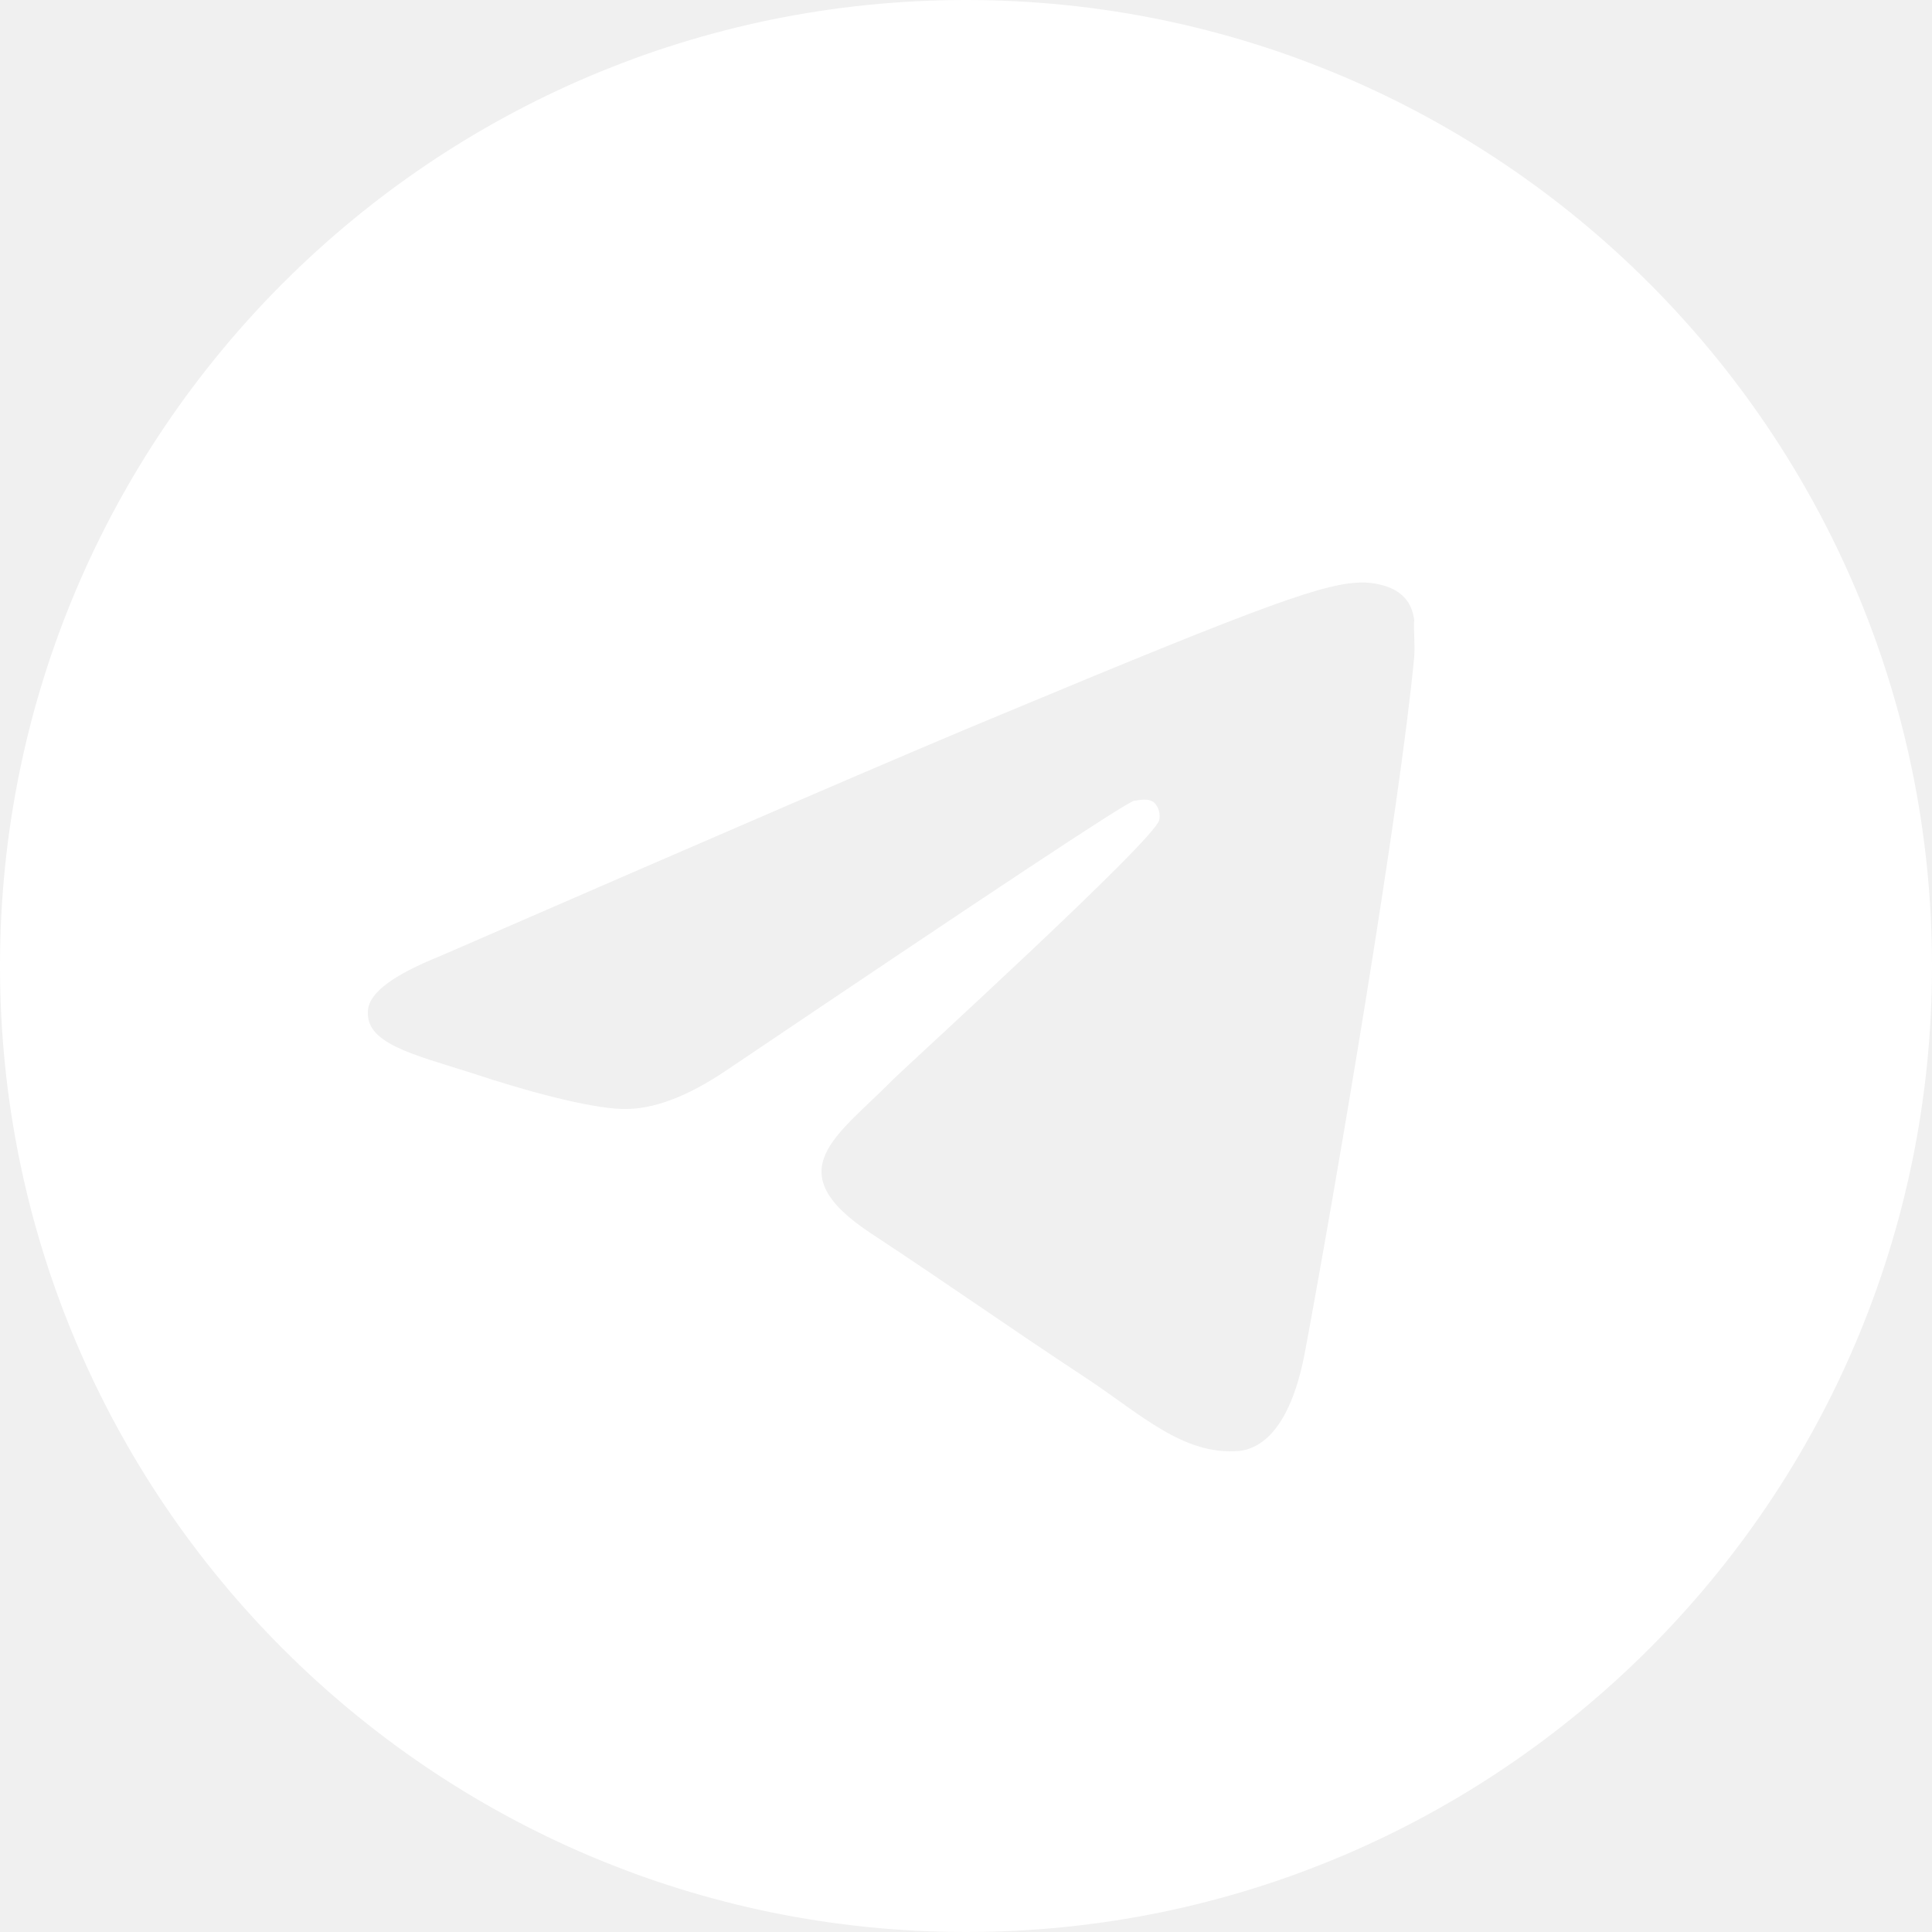
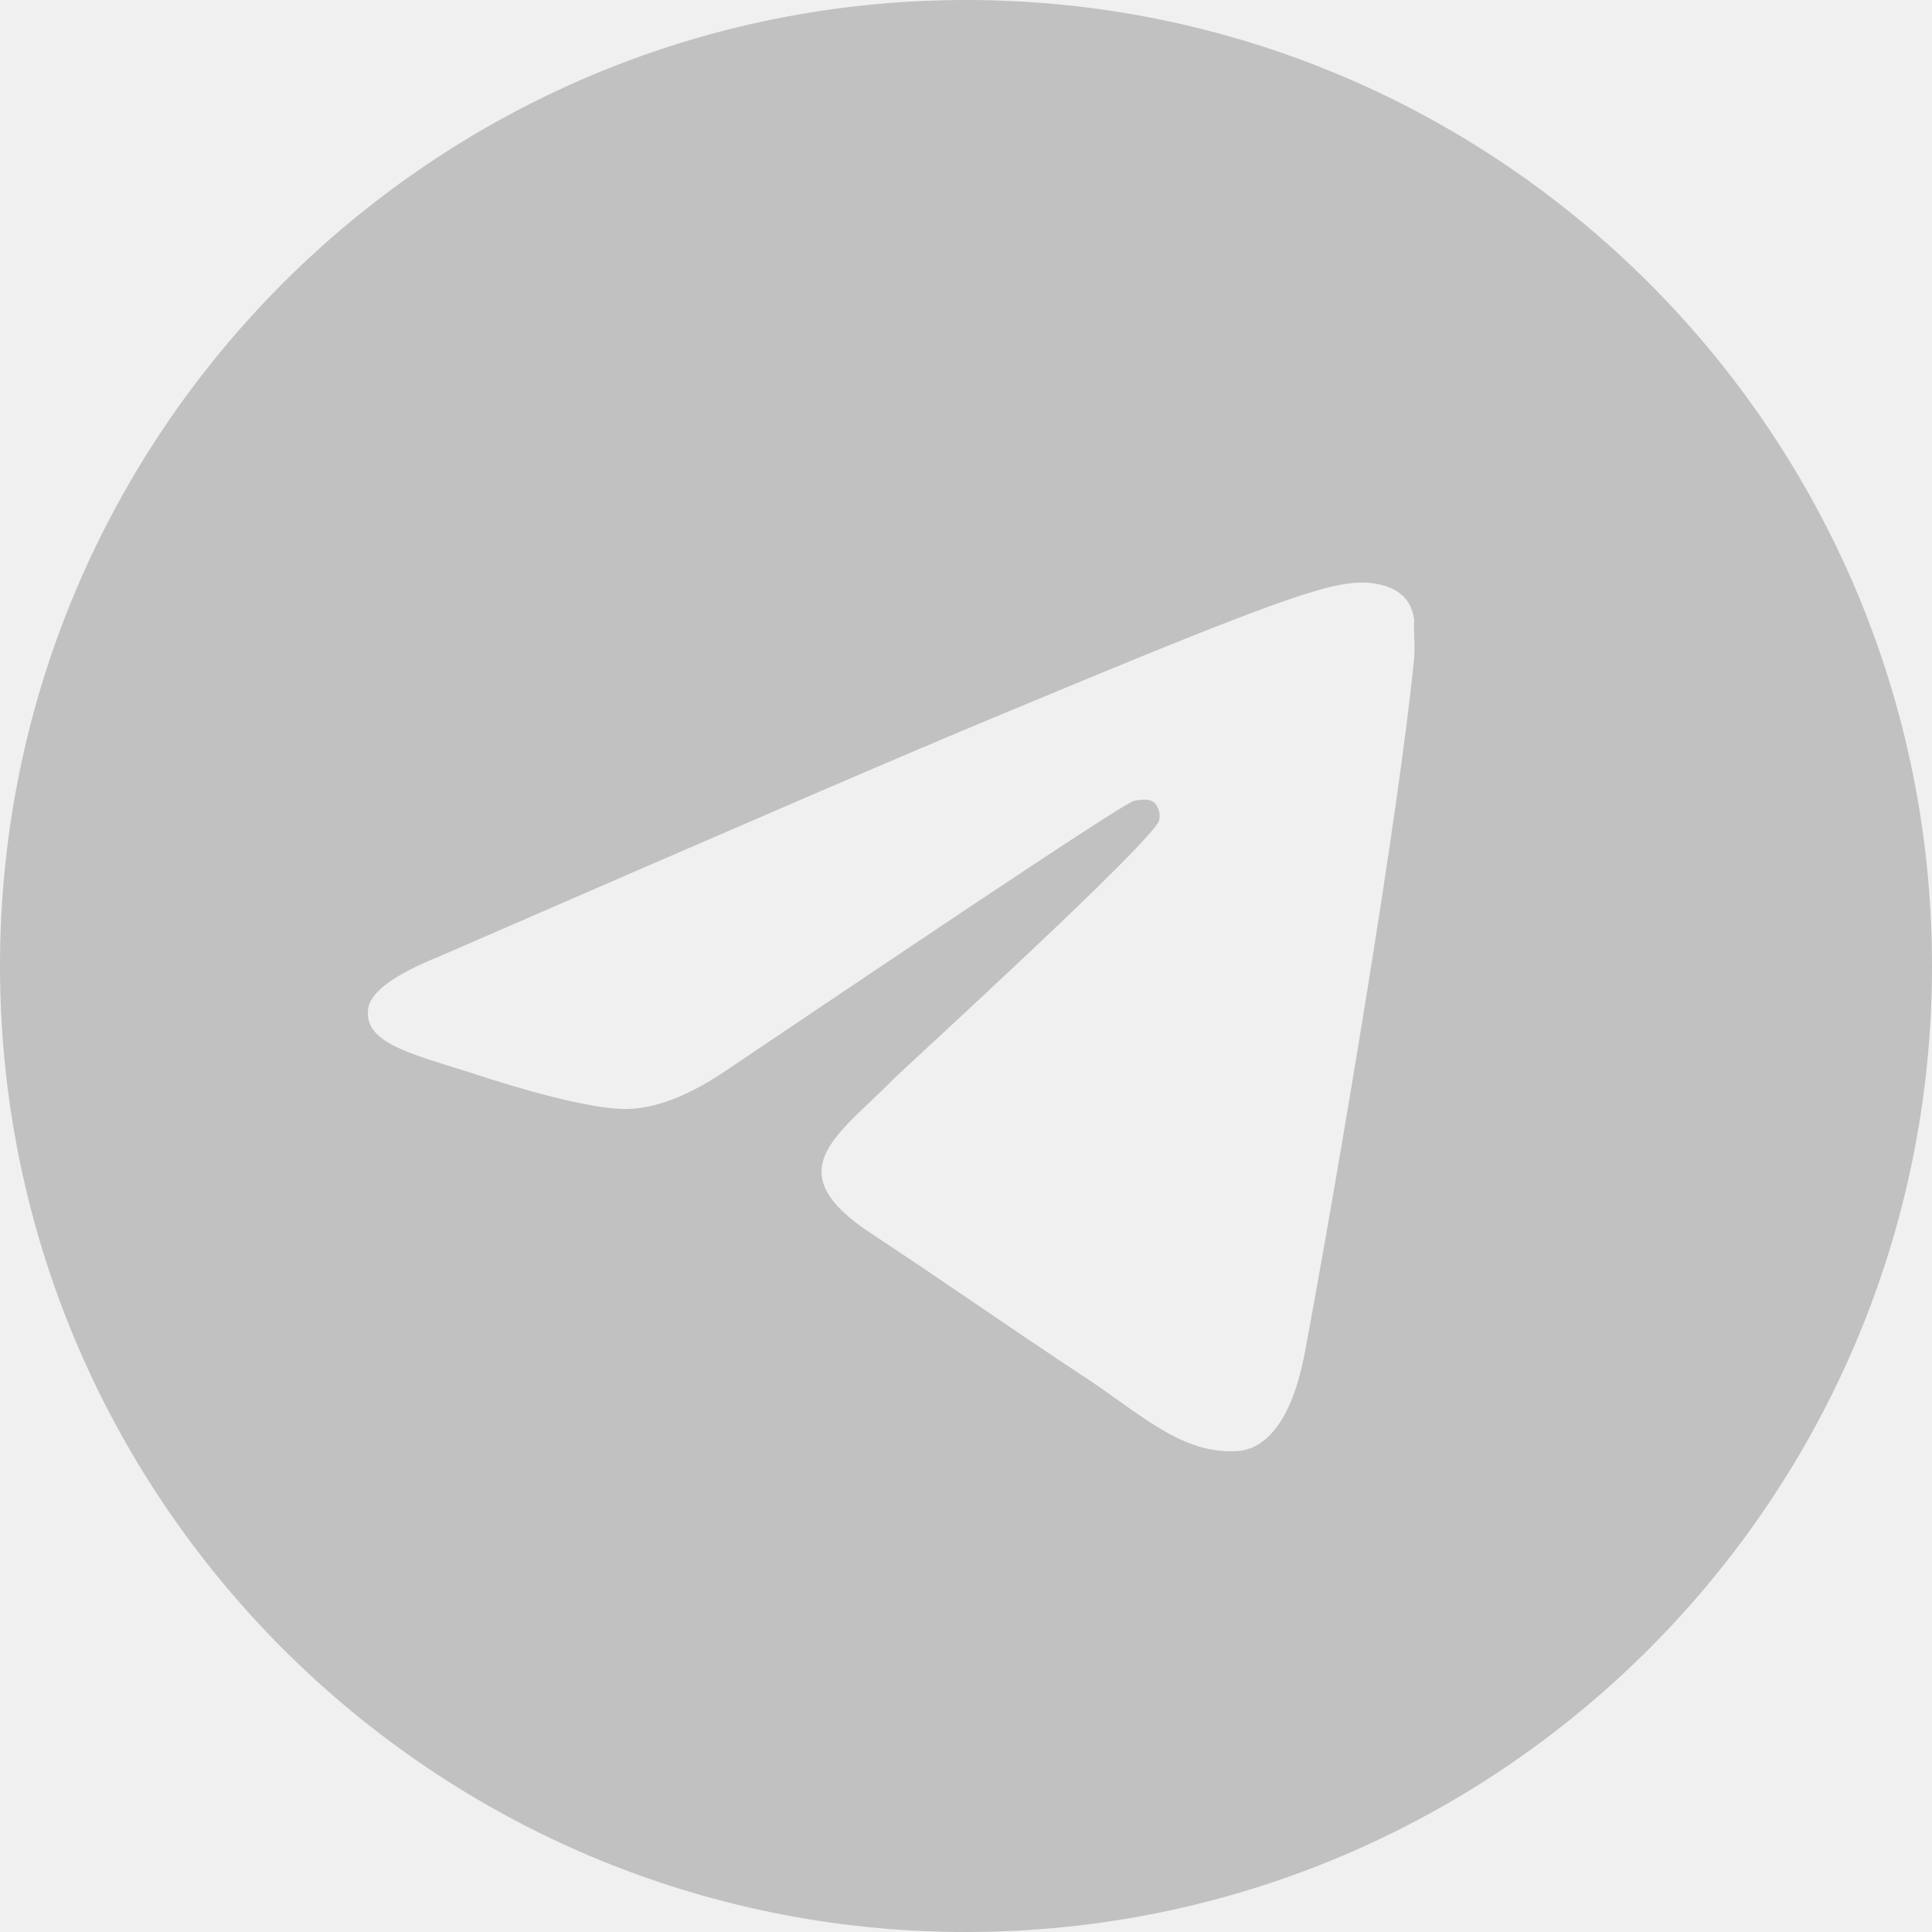
<svg xmlns="http://www.w3.org/2000/svg" width="30" height="30" viewBox="0 0 30 30" fill="none">
-   <path d="M15 0C6.72 0 0 6.72 0 15C0 23.28 6.72 30 15 30C23.28 30 30 23.28 30 15C30 6.72 23.28 0 15 0ZM21.96 10.2C21.735 12.57 20.76 18.33 20.265 20.985C20.055 22.11 19.635 22.485 19.245 22.53C18.375 22.605 17.715 21.96 16.875 21.405C15.555 20.535 14.805 19.995 13.53 19.155C12.045 18.18 13.005 17.64 13.86 16.77C14.085 16.545 17.925 13.05 18 12.735C18.01 12.687 18.009 12.638 17.996 12.591C17.983 12.544 17.959 12.501 17.925 12.465C17.835 12.39 17.715 12.42 17.61 12.435C17.475 12.465 15.375 13.86 11.28 16.62C10.68 17.025 10.14 17.235 9.66 17.22C9.12 17.205 8.1 16.92 7.335 16.665C6.39 16.365 5.655 16.2 5.715 15.675C5.745 15.405 6.12 15.135 6.825 14.85C11.205 12.945 14.115 11.685 15.57 11.085C19.74 9.345 20.595 9.045 21.165 9.045C21.285 9.045 21.57 9.075 21.75 9.225C21.9 9.345 21.945 9.51 21.96 9.63C21.945 9.72 21.975 9.99 21.96 10.2Z" fill="white" />
+   <path d="M15 0C6.72 0 0 6.72 0 15C0 23.28 6.72 30 15 30C23.28 30 30 23.28 30 15C30 6.72 23.28 0 15 0ZM21.96 10.2C21.735 12.57 20.76 18.33 20.265 20.985C20.055 22.11 19.635 22.485 19.245 22.53C18.375 22.605 17.715 21.96 16.875 21.405C15.555 20.535 14.805 19.995 13.53 19.155C12.045 18.18 13.005 17.64 13.86 16.77C14.085 16.545 17.925 13.05 18 12.735C18.01 12.687 18.009 12.638 17.996 12.591C17.983 12.544 17.959 12.501 17.925 12.465C17.835 12.39 17.715 12.42 17.61 12.435C17.475 12.465 15.375 13.86 11.28 16.62C10.68 17.025 10.14 17.235 9.66 17.22C9.12 17.205 8.1 16.92 7.335 16.665C6.39 16.365 5.655 16.2 5.715 15.675C5.745 15.405 6.12 15.135 6.825 14.85C11.205 12.945 14.115 11.685 15.57 11.085C19.74 9.345 20.595 9.045 21.165 9.045C21.285 9.045 21.57 9.075 21.75 9.225C21.9 9.345 21.945 9.51 21.96 9.63C21.945 9.72 21.975 9.99 21.96 10.2Z" fill="#B3B3B3C7" />
</svg>
